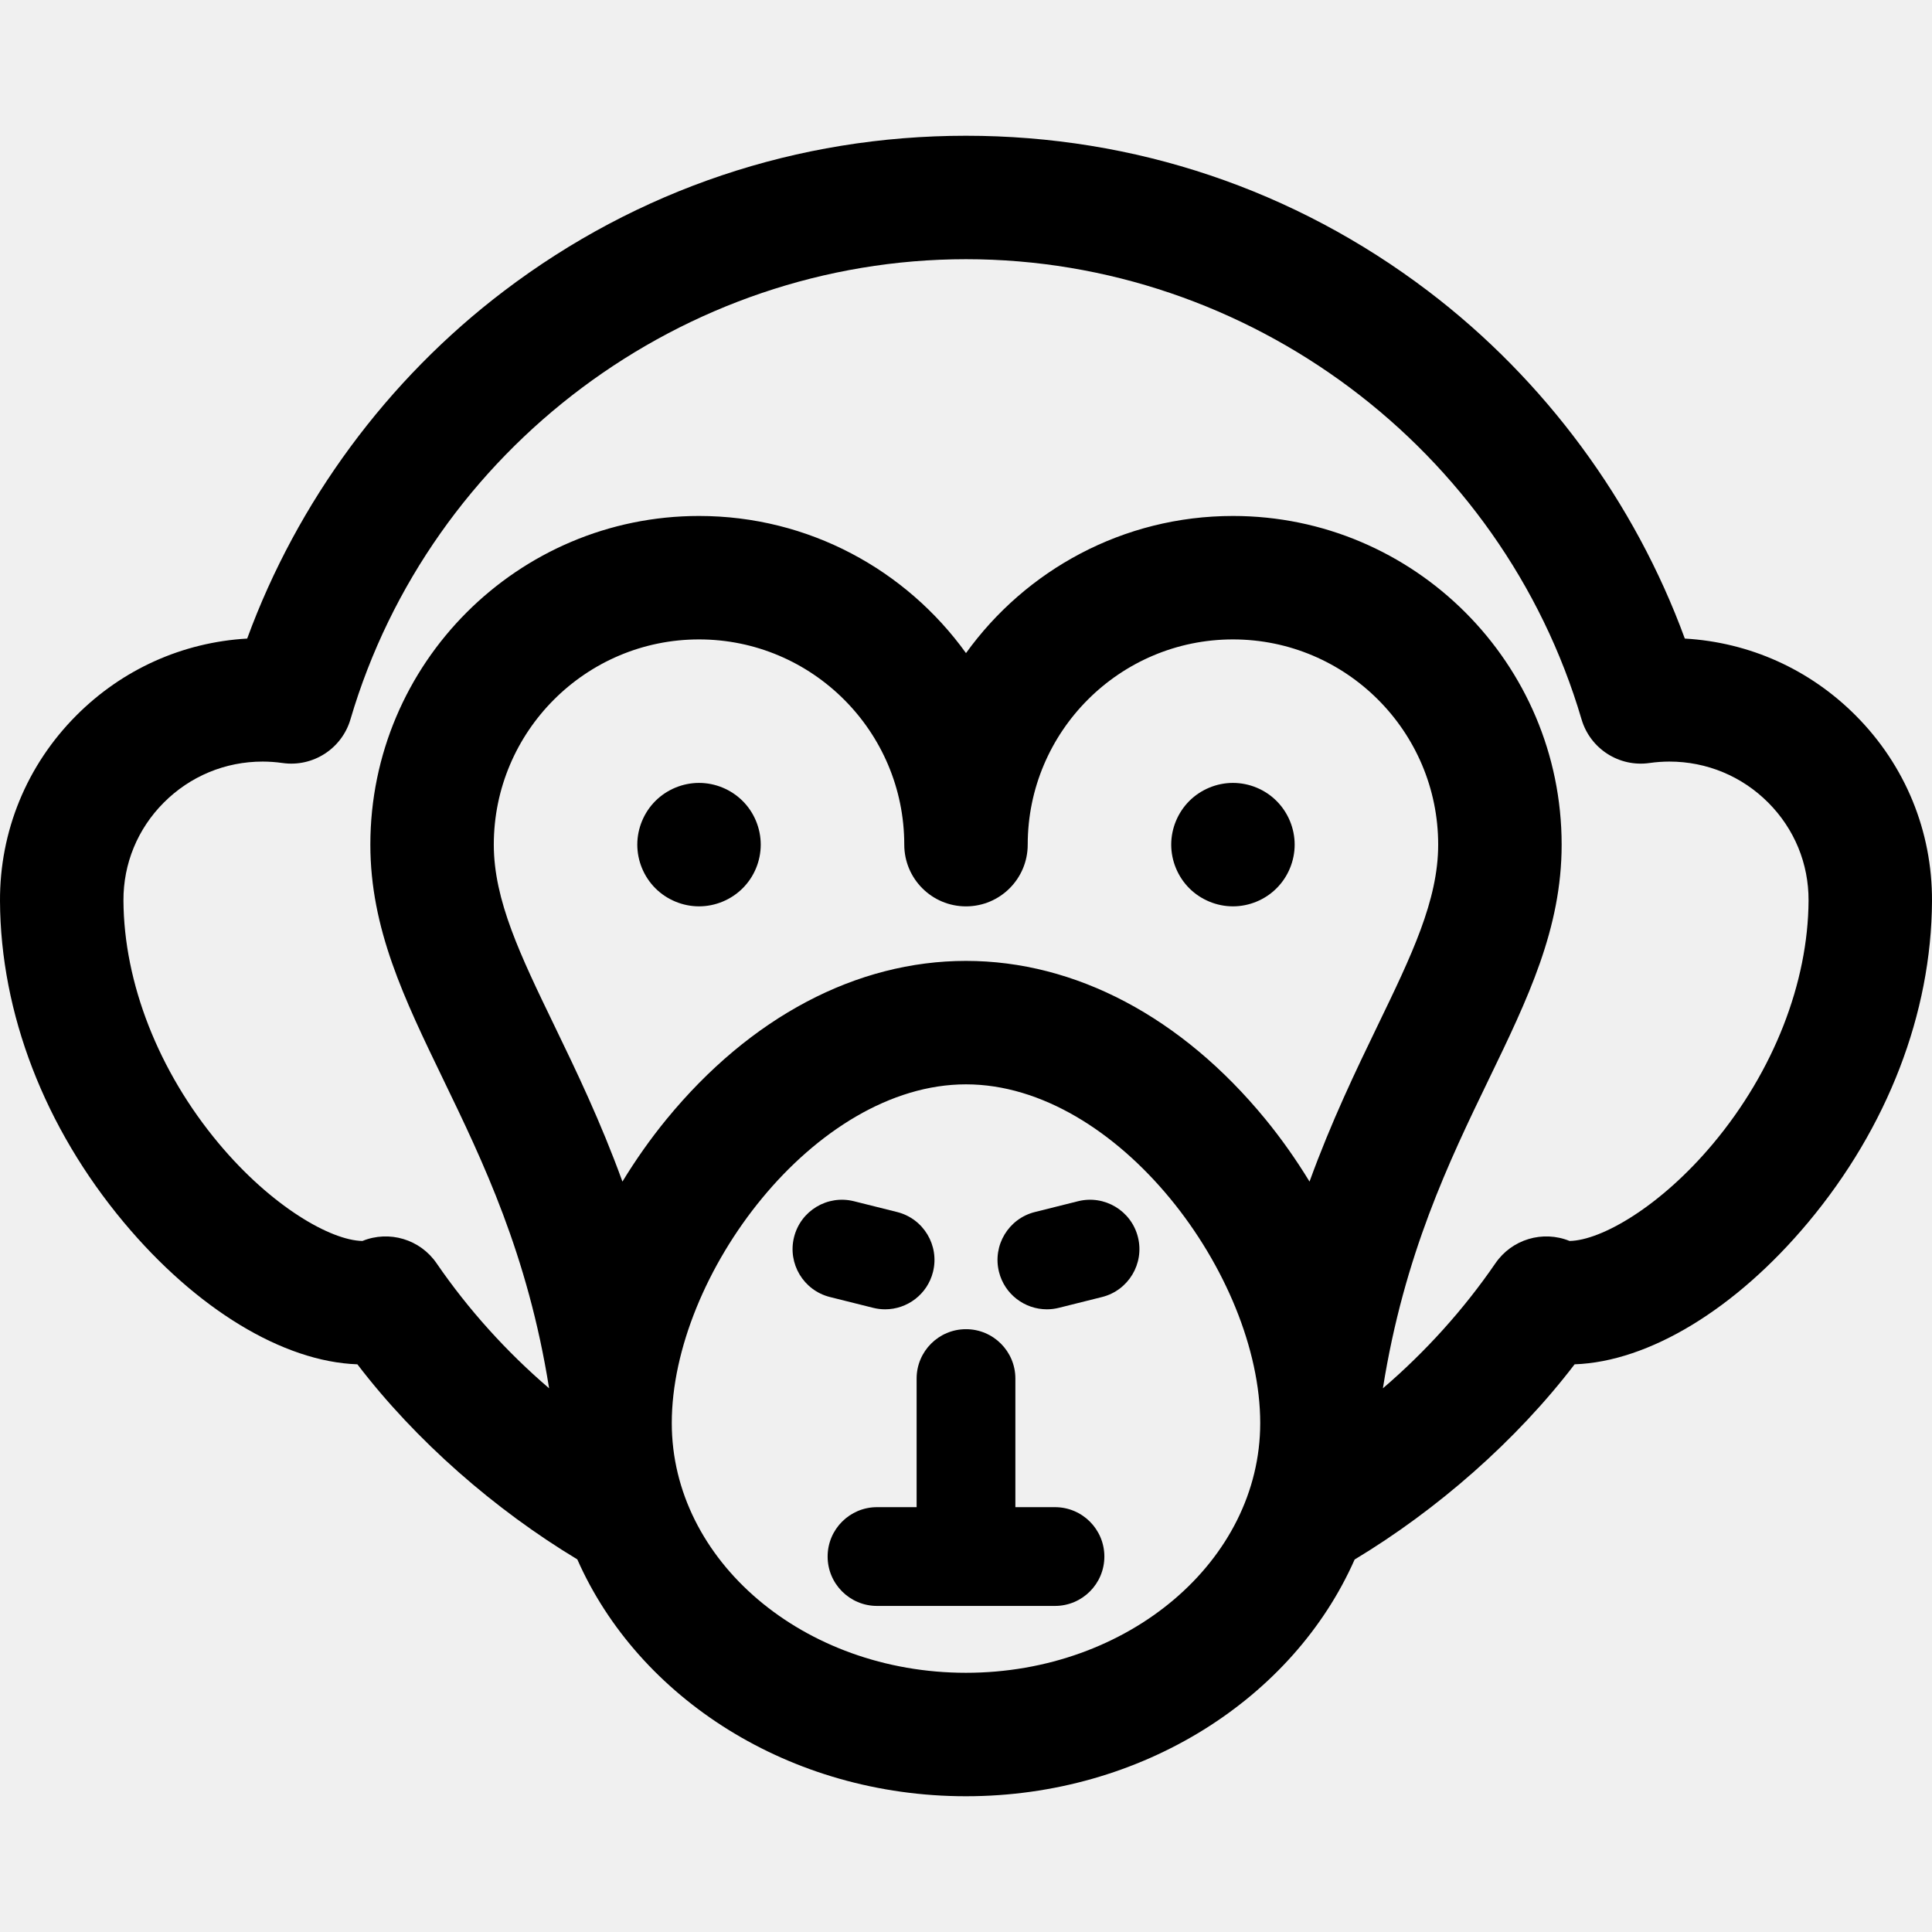
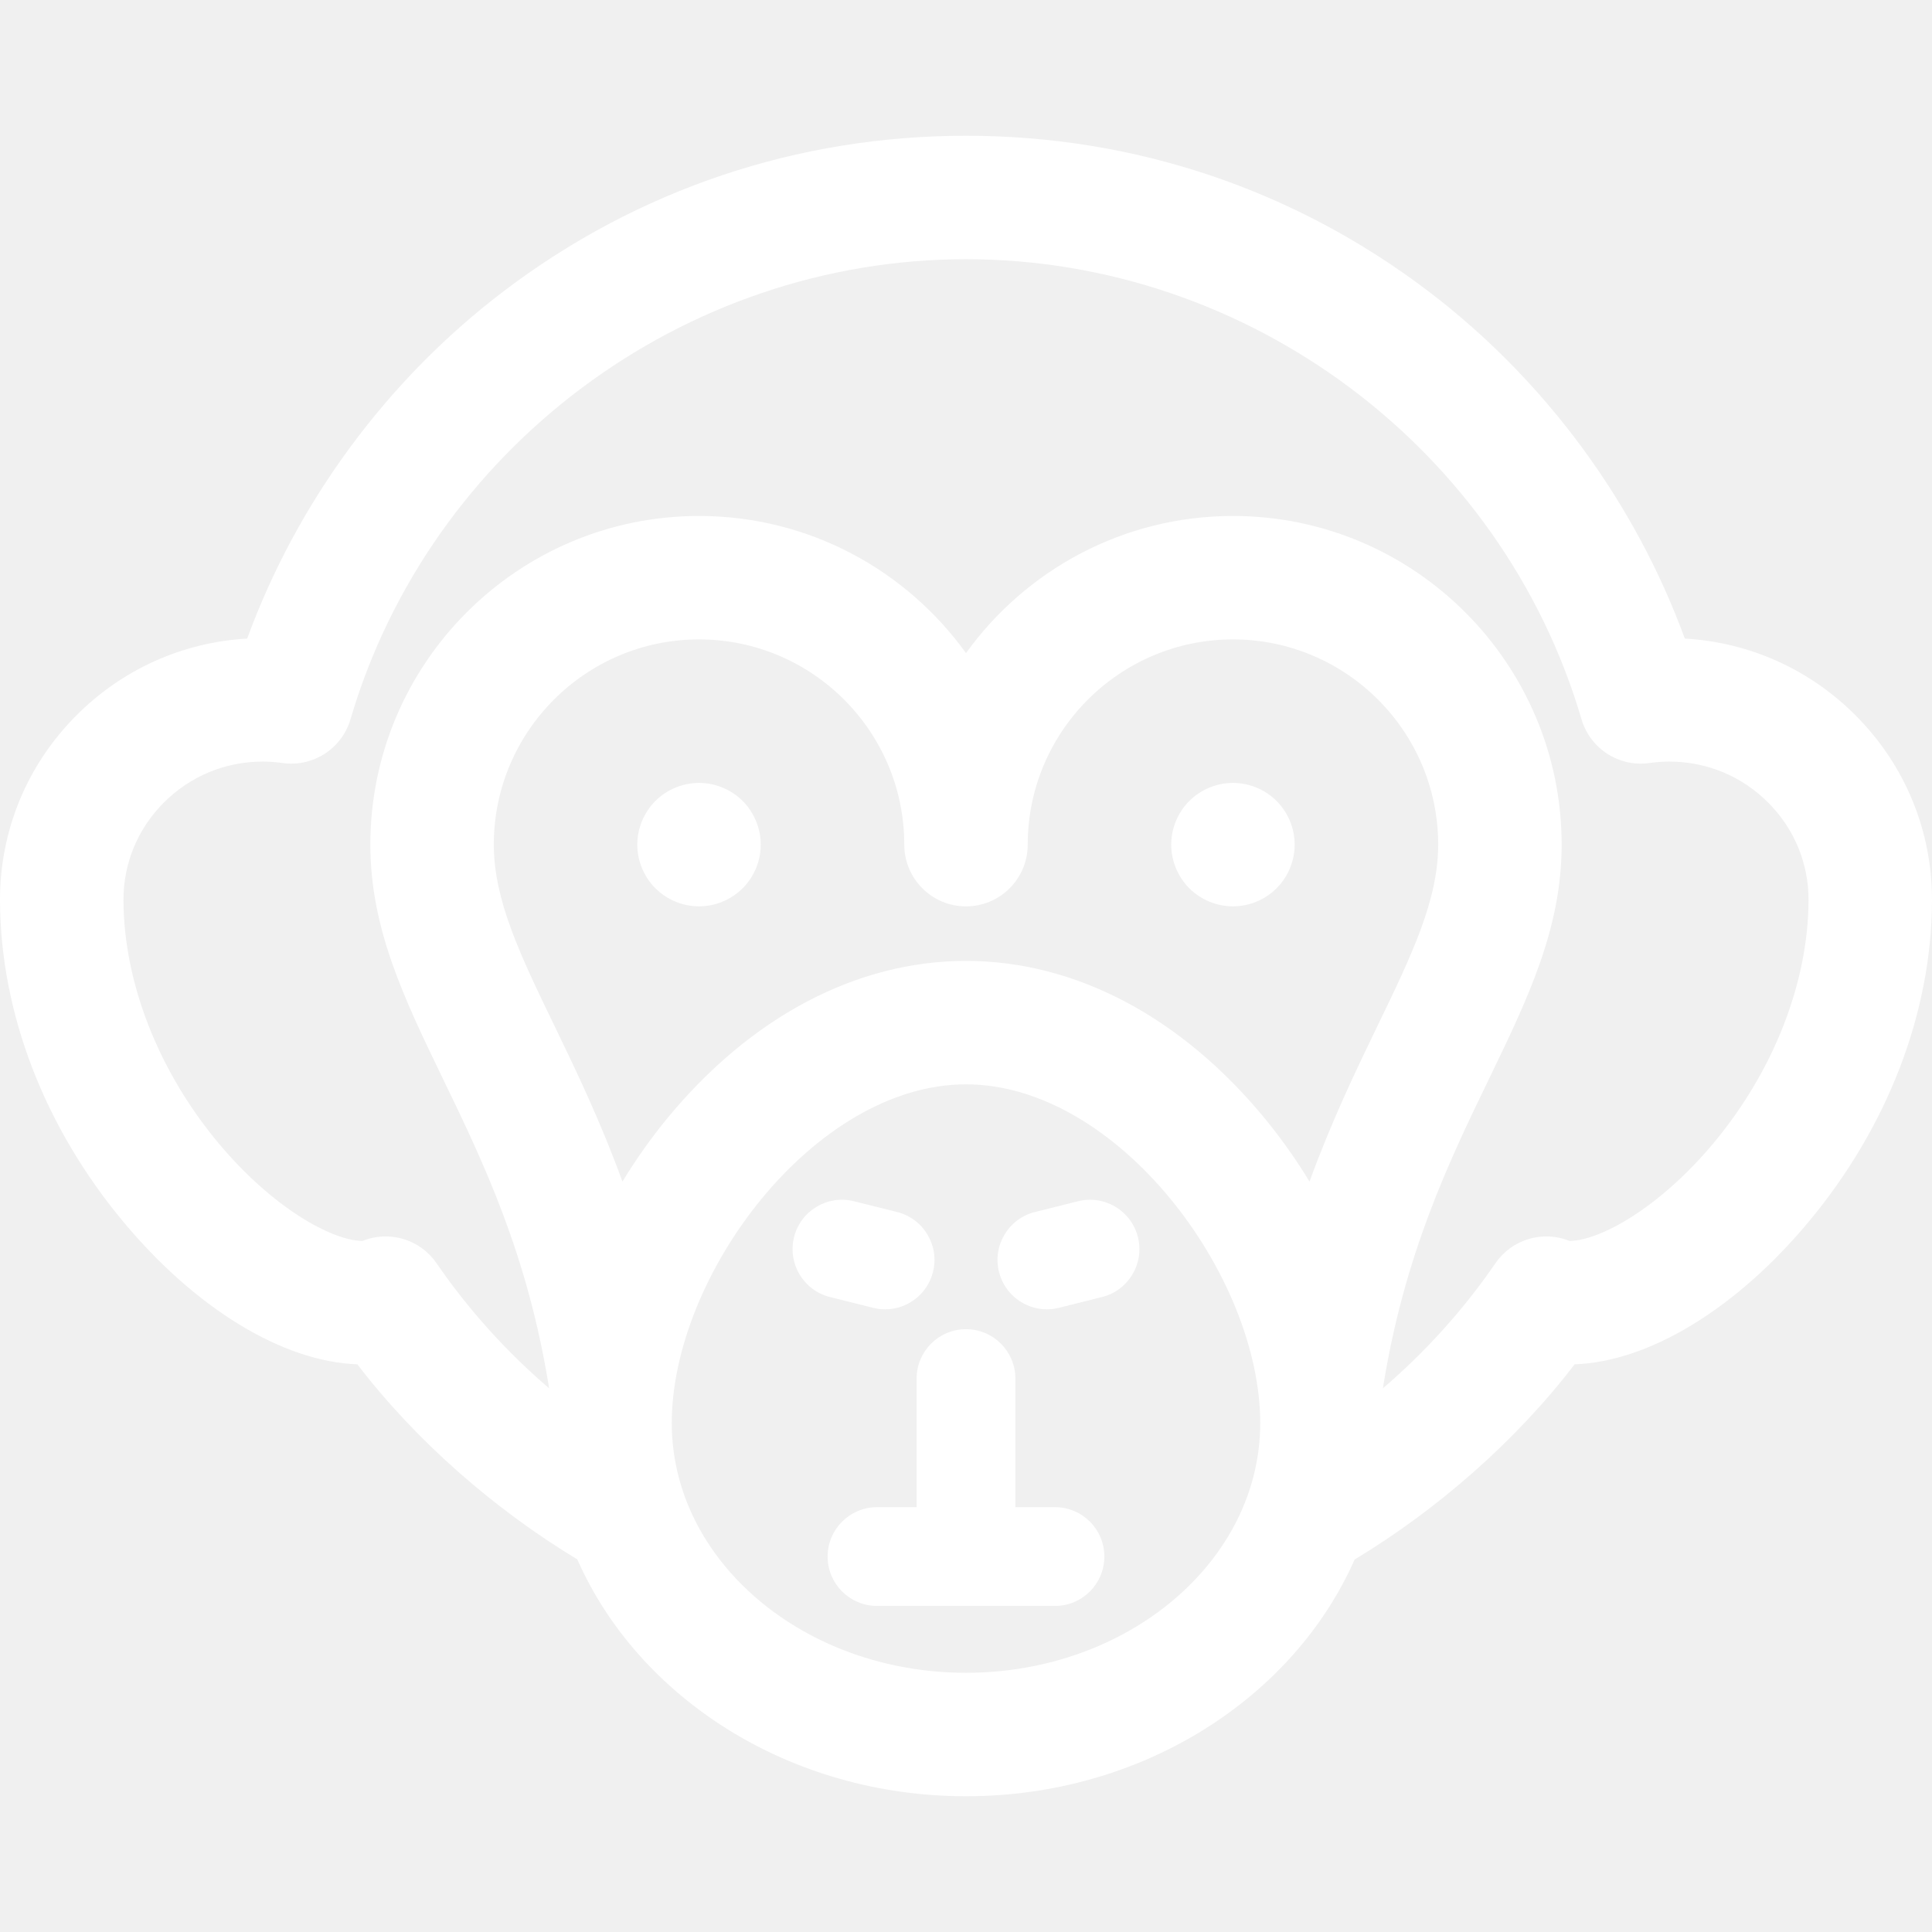
<svg xmlns="http://www.w3.org/2000/svg" fill="#000000" height="800px" width="800px" version="1.1" id="Layer_1" viewBox="0 0 297.001 297.001" xml:space="preserve">
  <g>
    <g>
      <g>
-         <path d="M134.221,201.048c0.619,0.155,1.238,0.229,1.848,0.229c3.401,0,6.496-2.303,7.358-5.751     c1.017-4.067-1.455-8.189-5.522-9.206l-6.632-1.659c-4.073-1.017-8.19,1.455-9.206,5.522c-1.017,4.067,1.455,8.189,5.522,9.206     L134.221,201.048z" />
-         <path d="M165.726,184.661l-6.632,1.659c-4.067,1.017-6.539,5.139-5.522,9.206c0.863,3.449,3.957,5.751,7.358,5.751     c0.61,0,1.23-0.074,1.848-0.229l6.632-1.659c4.067-1.017,6.539-5.139,5.522-9.206S169.794,183.646,165.726,184.661z" />
-         <path d="M162.18,231.692h-6.089v-19.769c0-4.192-3.399-7.591-7.591-7.591s-7.591,3.399-7.591,7.591v19.769h-6.089     c-4.192,0-7.591,3.399-7.591,7.591c0,4.192,3.399,7.591,7.591,7.591h27.36c4.192,0,7.591-3.399,7.591-7.591     C169.771,235.091,166.372,231.692,162.18,231.692z" />
-         <path d="M107.458,120.353c-2.495,0-4.944,1.015-6.709,2.78c-1.765,1.765-2.78,4.213-2.78,6.709c0,2.505,1.015,4.944,2.78,6.708     c1.765,1.765,4.213,2.781,6.709,2.781c2.505,0,4.944-1.016,6.708-2.781c1.775-1.764,2.781-4.203,2.781-6.708     c0-2.495-1.006-4.944-2.781-6.709C112.402,121.368,109.963,120.353,107.458,120.353z" />
-         <path d="M189.536,120.353c-2.495,0-4.944,1.015-6.709,2.78c-1.765,1.765-2.78,4.213-2.78,6.709c0,2.495,1.015,4.944,2.78,6.708     c1.766,1.765,4.214,2.781,6.709,2.781c2.505,0,4.953-1.016,6.708-2.781c1.775-1.764,2.781-4.212,2.781-6.708     c0-2.495-1.006-4.934-2.781-6.709C194.489,121.368,192.041,120.353,189.536,120.353z" />
-         <path d="M285.289,110.01c-7.084-7.118-16.344-11.273-26.288-11.845c-7.699-21.023-21.509-39.784-39.435-53.4     C198.984,29.132,174.41,20.869,148.5,20.869c-25.91,0-50.484,8.263-71.066,23.896c-17.926,13.616-31.736,32.378-39.435,53.4     c-9.944,0.573-19.204,4.728-26.288,11.845C4.109,117.648-0.05,127.774,0,138.522c0.082,17.252,6.841,34.793,19.036,49.391     c11.132,13.326,24.478,21.418,35.904,21.82c8.998,11.778,21.151,22.359,33.808,29.986c9.388,21.295,32.624,36.413,59.753,36.413     c27.117-0.001,50.345-15.107,59.741-36.389c12.658-7.627,24.822-18.234,33.818-30.011c11.425-0.401,24.772-8.494,35.904-21.82     c12.195-14.597,18.954-32.139,19.036-49.391C297.05,127.773,292.891,117.648,285.289,110.01z M148.5,257.153     c-24.94,0-45.23-17.222-45.23-38.39c0-22.736,21.934-52.07,45.23-52.07s45.23,29.334,45.23,52.07     C193.73,239.932,173.44,257.153,148.5,257.153z M201.31,181.641c-2.03-3.325-4.287-6.546-6.78-9.588     c-12.861-15.694-29.209-24.337-46.032-24.337s-33.171,8.644-46.032,24.337c-2.493,3.042-4.751,6.263-6.78,9.588     c-3.363-9.258-7.132-17.079-10.475-23.994c-5.197-10.75-9.301-19.242-9.301-27.802c0-17.397,14.153-31.55,31.55-31.55     c17.397,0,31.55,14.153,31.55,31.55c0,5.24,4.249,9.489,9.489,9.489c5.24,0,9.489-4.249,9.489-9.489     c0-17.397,14.154-31.55,31.55-31.55s31.55,14.153,31.55,31.55c0,8.56-4.104,17.052-9.301,27.802     C208.444,164.562,204.675,172.384,201.31,181.641z M263.399,175.747c-8.174,9.785-17.273,14.942-22.111,15.023     c-4.124-1.675-8.87-0.259-11.396,3.423c-4.875,7.107-10.732,13.595-17.303,19.228c0-0.003,0.001-0.005,0.001-0.005     c3.272-20.589,10.185-34.891,16.285-47.509c6.006-12.424,11.192-23.155,11.192-36.061c0-27.861-22.667-50.528-50.528-50.528     c-16.882,0-31.859,8.324-41.039,21.082c-9.18-12.758-24.157-21.082-41.039-21.082c-27.861,0-50.528,22.667-50.528,50.528     c0,12.906,5.186,23.637,11.192,36.061c6.1,12.618,13.013,26.92,16.285,47.506c0,0,0.001,0.005,0.002,0.007     c-6.57-5.632-12.428-12.12-17.303-19.227c-2.527-3.682-7.273-5.098-11.396-3.423c-4.839-0.081-13.938-5.237-22.111-15.023     c-9.234-11.054-14.564-24.654-14.623-37.314c-0.027-5.662,2.169-11.001,6.183-15.034c4.06-4.078,9.465-6.324,15.219-6.324     c0.993,0,2.022,0.075,3.058,0.221c4.659,0.663,9.108-2.196,10.437-6.715c12.257-41.647,51.168-70.734,94.625-70.734     c43.457,0,82.368,29.087,94.625,70.734c1.33,4.519,5.78,7.382,10.437,6.715c1.036-0.146,2.065-0.221,3.058-0.221     c5.754,0,11.16,2.246,15.219,6.324c4.014,4.033,6.21,9.372,6.183,15.034C277.963,151.093,272.633,164.693,263.399,175.747z" />
+         <path fill="#FFF" d="M134.221,201.048c0.619,0.155,1.238,0.229,1.848,0.229c3.401,0,6.496-2.303,7.358-5.751     c1.017-4.067-1.455-8.189-5.522-9.206l-6.632-1.659c-4.073-1.017-8.19,1.455-9.206,5.522c-1.017,4.067,1.455,8.189,5.522,9.206     L134.221,201.048z" />
+         <path fill="#FFF" d="M165.726,184.661l-6.632,1.659c-4.067,1.017-6.539,5.139-5.522,9.206c0.863,3.449,3.957,5.751,7.358,5.751     c0.61,0,1.23-0.074,1.848-0.229l6.632-1.659c4.067-1.017,6.539-5.139,5.522-9.206S169.794,183.646,165.726,184.661z" />
+         <path fill="#FFF" d="M162.18,231.692h-6.089v-19.769c0-4.192-3.399-7.591-7.591-7.591s-7.591,3.399-7.591,7.591v19.769h-6.089     c-4.192,0-7.591,3.399-7.591,7.591c0,4.192,3.399,7.591,7.591,7.591h27.36c4.192,0,7.591-3.399,7.591-7.591     C169.771,235.091,166.372,231.692,162.18,231.692z" />
+         <path fill="#FFF" d="M107.458,120.353c-2.495,0-4.944,1.015-6.709,2.78c-1.765,1.765-2.78,4.213-2.78,6.709c0,2.505,1.015,4.944,2.78,6.708     c1.765,1.765,4.213,2.781,6.709,2.781c2.505,0,4.944-1.016,6.708-2.781c1.775-1.764,2.781-4.203,2.781-6.708     c0-2.495-1.006-4.944-2.781-6.709C112.402,121.368,109.963,120.353,107.458,120.353z" />
+         <path fill="#FFF" d="M189.536,120.353c-2.495,0-4.944,1.015-6.709,2.78c-1.765,1.765-2.78,4.213-2.78,6.709c0,2.495,1.015,4.944,2.78,6.708     c1.766,1.765,4.214,2.781,6.709,2.781c2.505,0,4.953-1.016,6.708-2.781c1.775-1.764,2.781-4.212,2.781-6.708     c0-2.495-1.006-4.934-2.781-6.709C194.489,121.368,192.041,120.353,189.536,120.353z" />
+         <path fill="#FFF" d="M285.289,110.01c-7.084-7.118-16.344-11.273-26.288-11.845c-7.699-21.023-21.509-39.784-39.435-53.4     C198.984,29.132,174.41,20.869,148.5,20.869c-25.91,0-50.484,8.263-71.066,23.896c-17.926,13.616-31.736,32.378-39.435,53.4     c-9.944,0.573-19.204,4.728-26.288,11.845C4.109,117.648-0.05,127.774,0,138.522c0.082,17.252,6.841,34.793,19.036,49.391     c11.132,13.326,24.478,21.418,35.904,21.82c8.998,11.778,21.151,22.359,33.808,29.986c9.388,21.295,32.624,36.413,59.753,36.413     c27.117-0.001,50.345-15.107,59.741-36.389c12.658-7.627,24.822-18.234,33.818-30.011c11.425-0.401,24.772-8.494,35.904-21.82     c12.195-14.597,18.954-32.139,19.036-49.391C297.05,127.773,292.891,117.648,285.289,110.01z M148.5,257.153     c-24.94,0-45.23-17.222-45.23-38.39c0-22.736,21.934-52.07,45.23-52.07s45.23,29.334,45.23,52.07     C193.73,239.932,173.44,257.153,148.5,257.153z M201.31,181.641c-2.03-3.325-4.287-6.546-6.78-9.588     c-12.861-15.694-29.209-24.337-46.032-24.337s-33.171,8.644-46.032,24.337c-2.493,3.042-4.751,6.263-6.78,9.588     c-3.363-9.258-7.132-17.079-10.475-23.994c-5.197-10.75-9.301-19.242-9.301-27.802c0-17.397,14.153-31.55,31.55-31.55     c17.397,0,31.55,14.153,31.55,31.55c0,5.24,4.249,9.489,9.489,9.489c5.24,0,9.489-4.249,9.489-9.489     c0-17.397,14.154-31.55,31.55-31.55s31.55,14.153,31.55,31.55c0,8.56-4.104,17.052-9.301,27.802     C208.444,164.562,204.675,172.384,201.31,181.641z M263.399,175.747c-8.174,9.785-17.273,14.942-22.111,15.023     c-4.124-1.675-8.87-0.259-11.396,3.423c-4.875,7.107-10.732,13.595-17.303,19.228c0-0.003,0.001-0.005,0.001-0.005     c3.272-20.589,10.185-34.891,16.285-47.509c6.006-12.424,11.192-23.155,11.192-36.061c0-27.861-22.667-50.528-50.528-50.528     c-16.882,0-31.859,8.324-41.039,21.082c-9.18-12.758-24.157-21.082-41.039-21.082c-27.861,0-50.528,22.667-50.528,50.528     c0,12.906,5.186,23.637,11.192,36.061c6.1,12.618,13.013,26.92,16.285,47.506c0,0,0.001,0.005,0.002,0.007     c-6.57-5.632-12.428-12.12-17.303-19.227c-2.527-3.682-7.273-5.098-11.396-3.423c-4.839-0.081-13.938-5.237-22.111-15.023     c-9.234-11.054-14.564-24.654-14.623-37.314c-0.027-5.662,2.169-11.001,6.183-15.034c4.06-4.078,9.465-6.324,15.219-6.324     c0.993,0,2.022,0.075,3.058,0.221c4.659,0.663,9.108-2.196,10.437-6.715c12.257-41.647,51.168-70.734,94.625-70.734     c43.457,0,82.368,29.087,94.625,70.734c1.33,4.519,5.78,7.382,10.437,6.715c1.036-0.146,2.065-0.221,3.058-0.221     c5.754,0,11.16,2.246,15.219,6.324c4.014,4.033,6.21,9.372,6.183,15.034C277.963,151.093,272.633,164.693,263.399,175.747z" />
      </g>
    </g>
  </g>
</svg>
